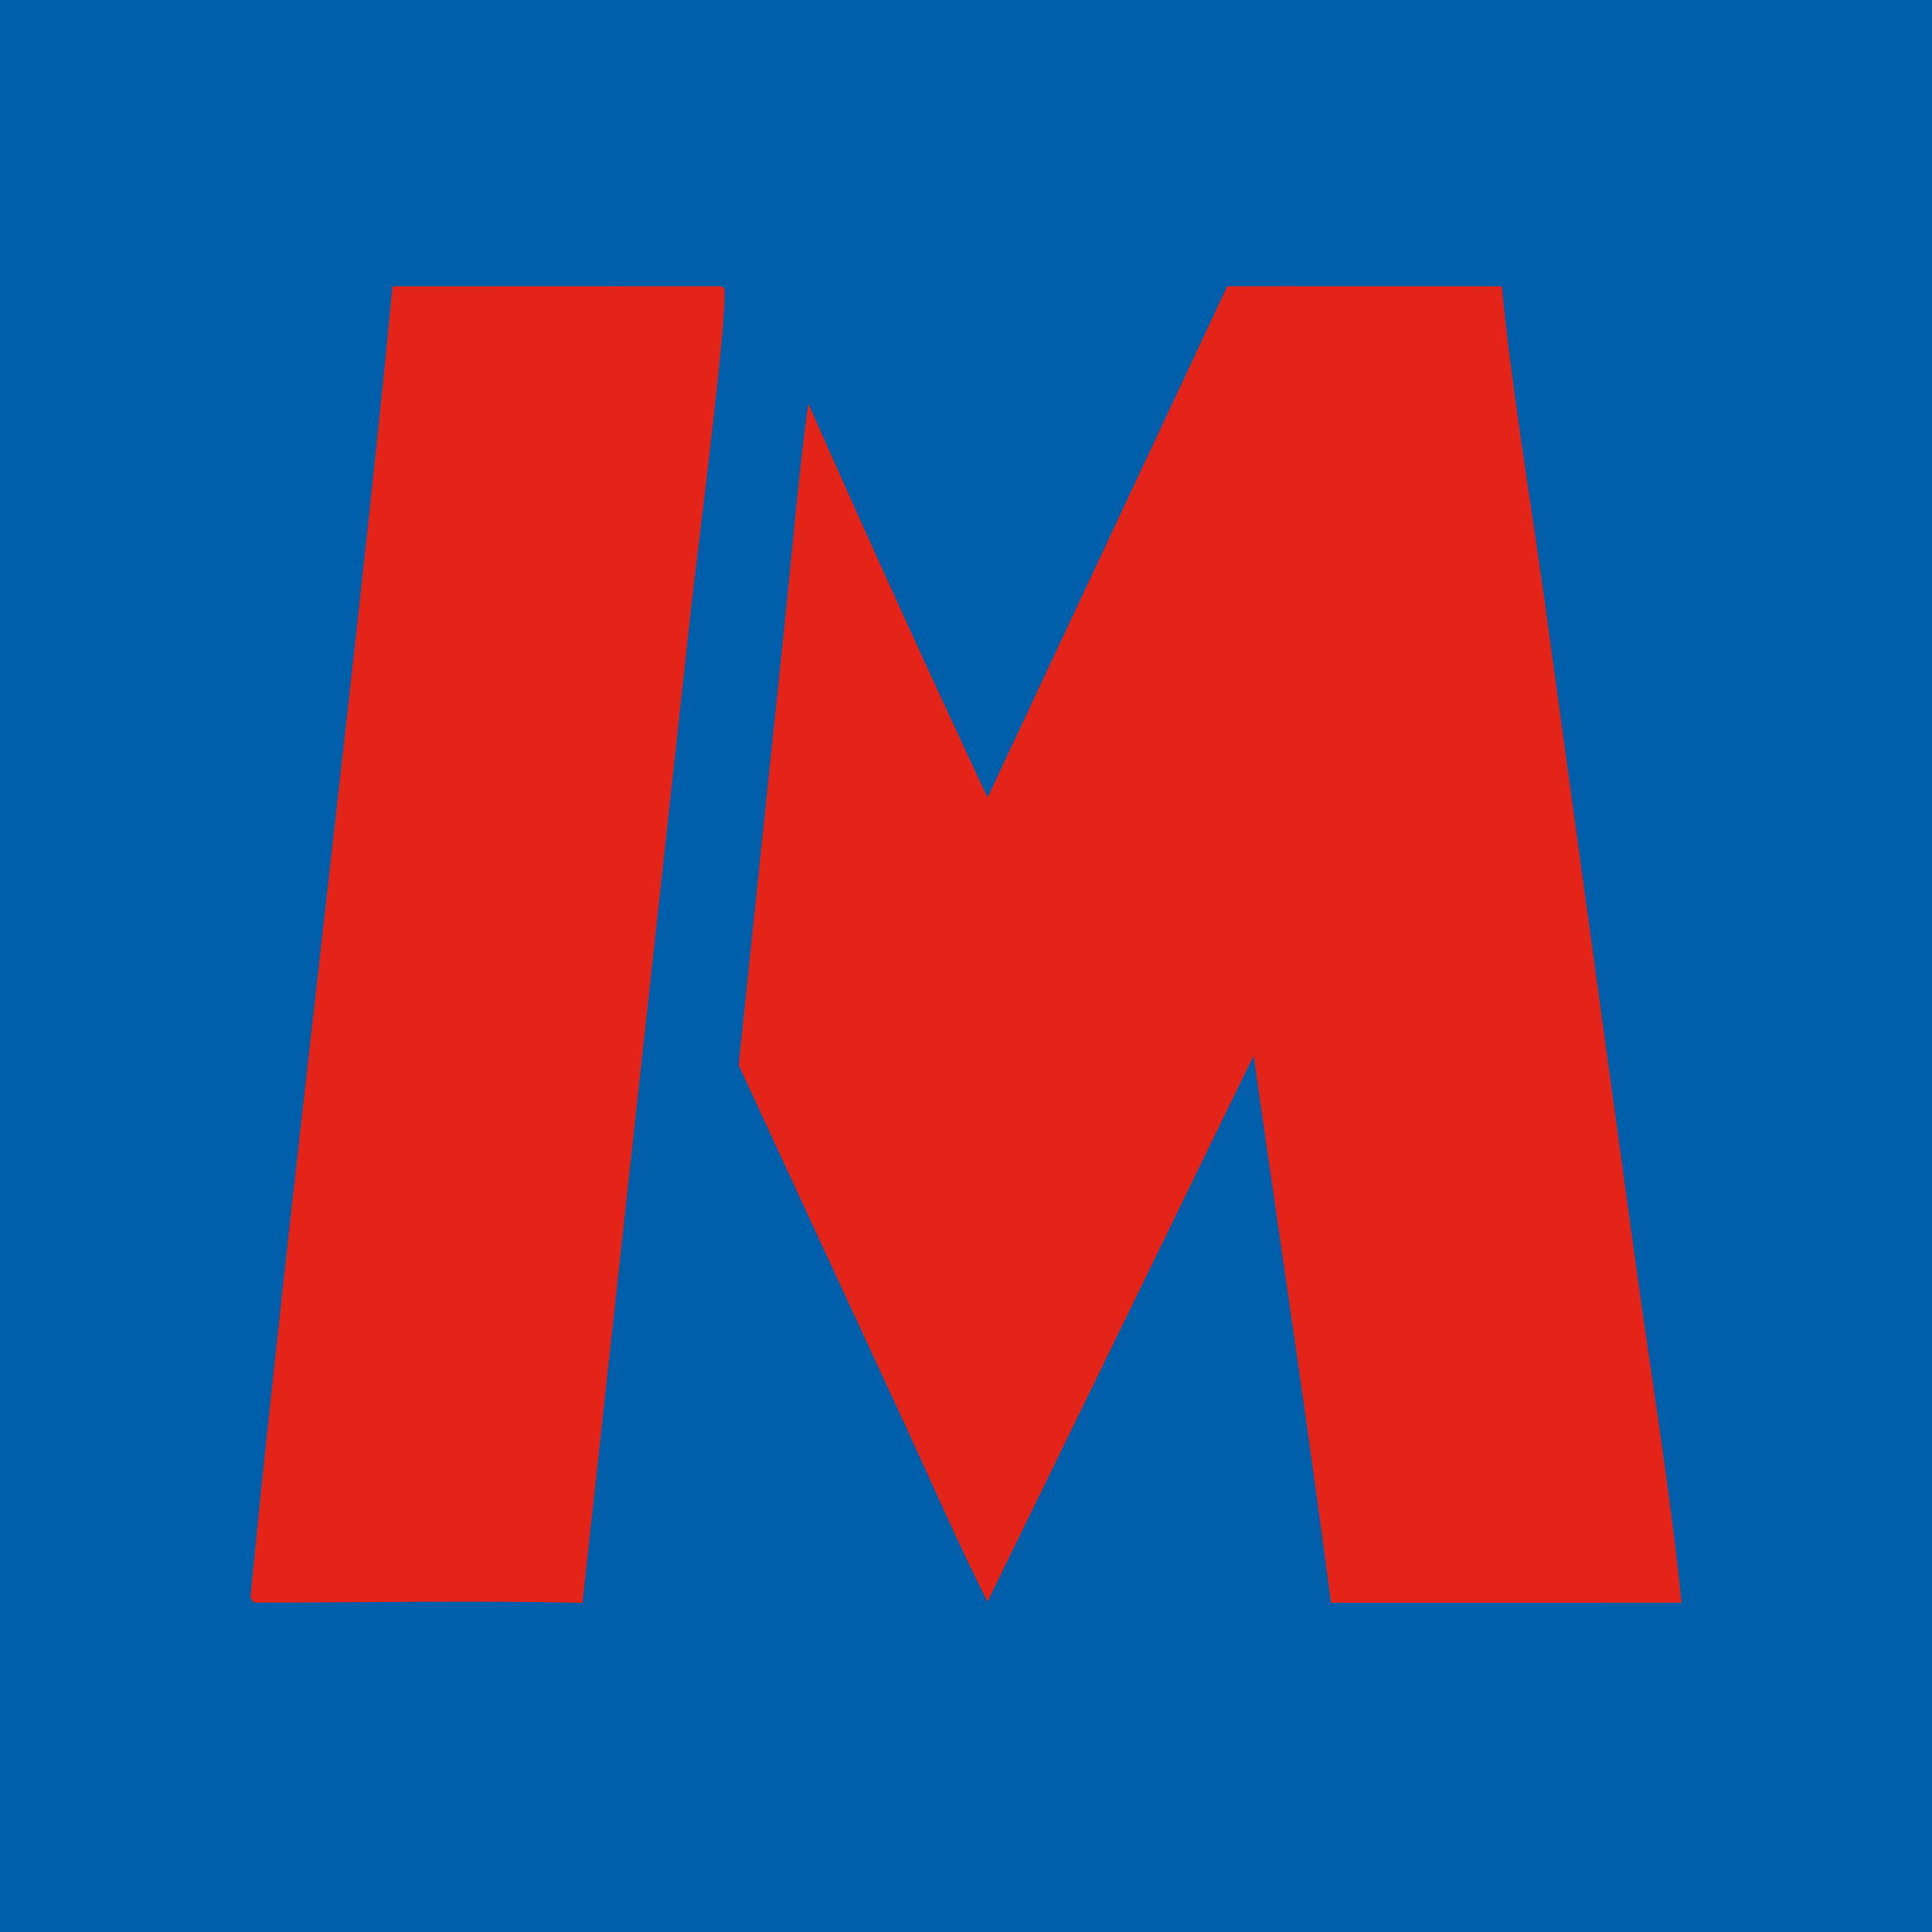
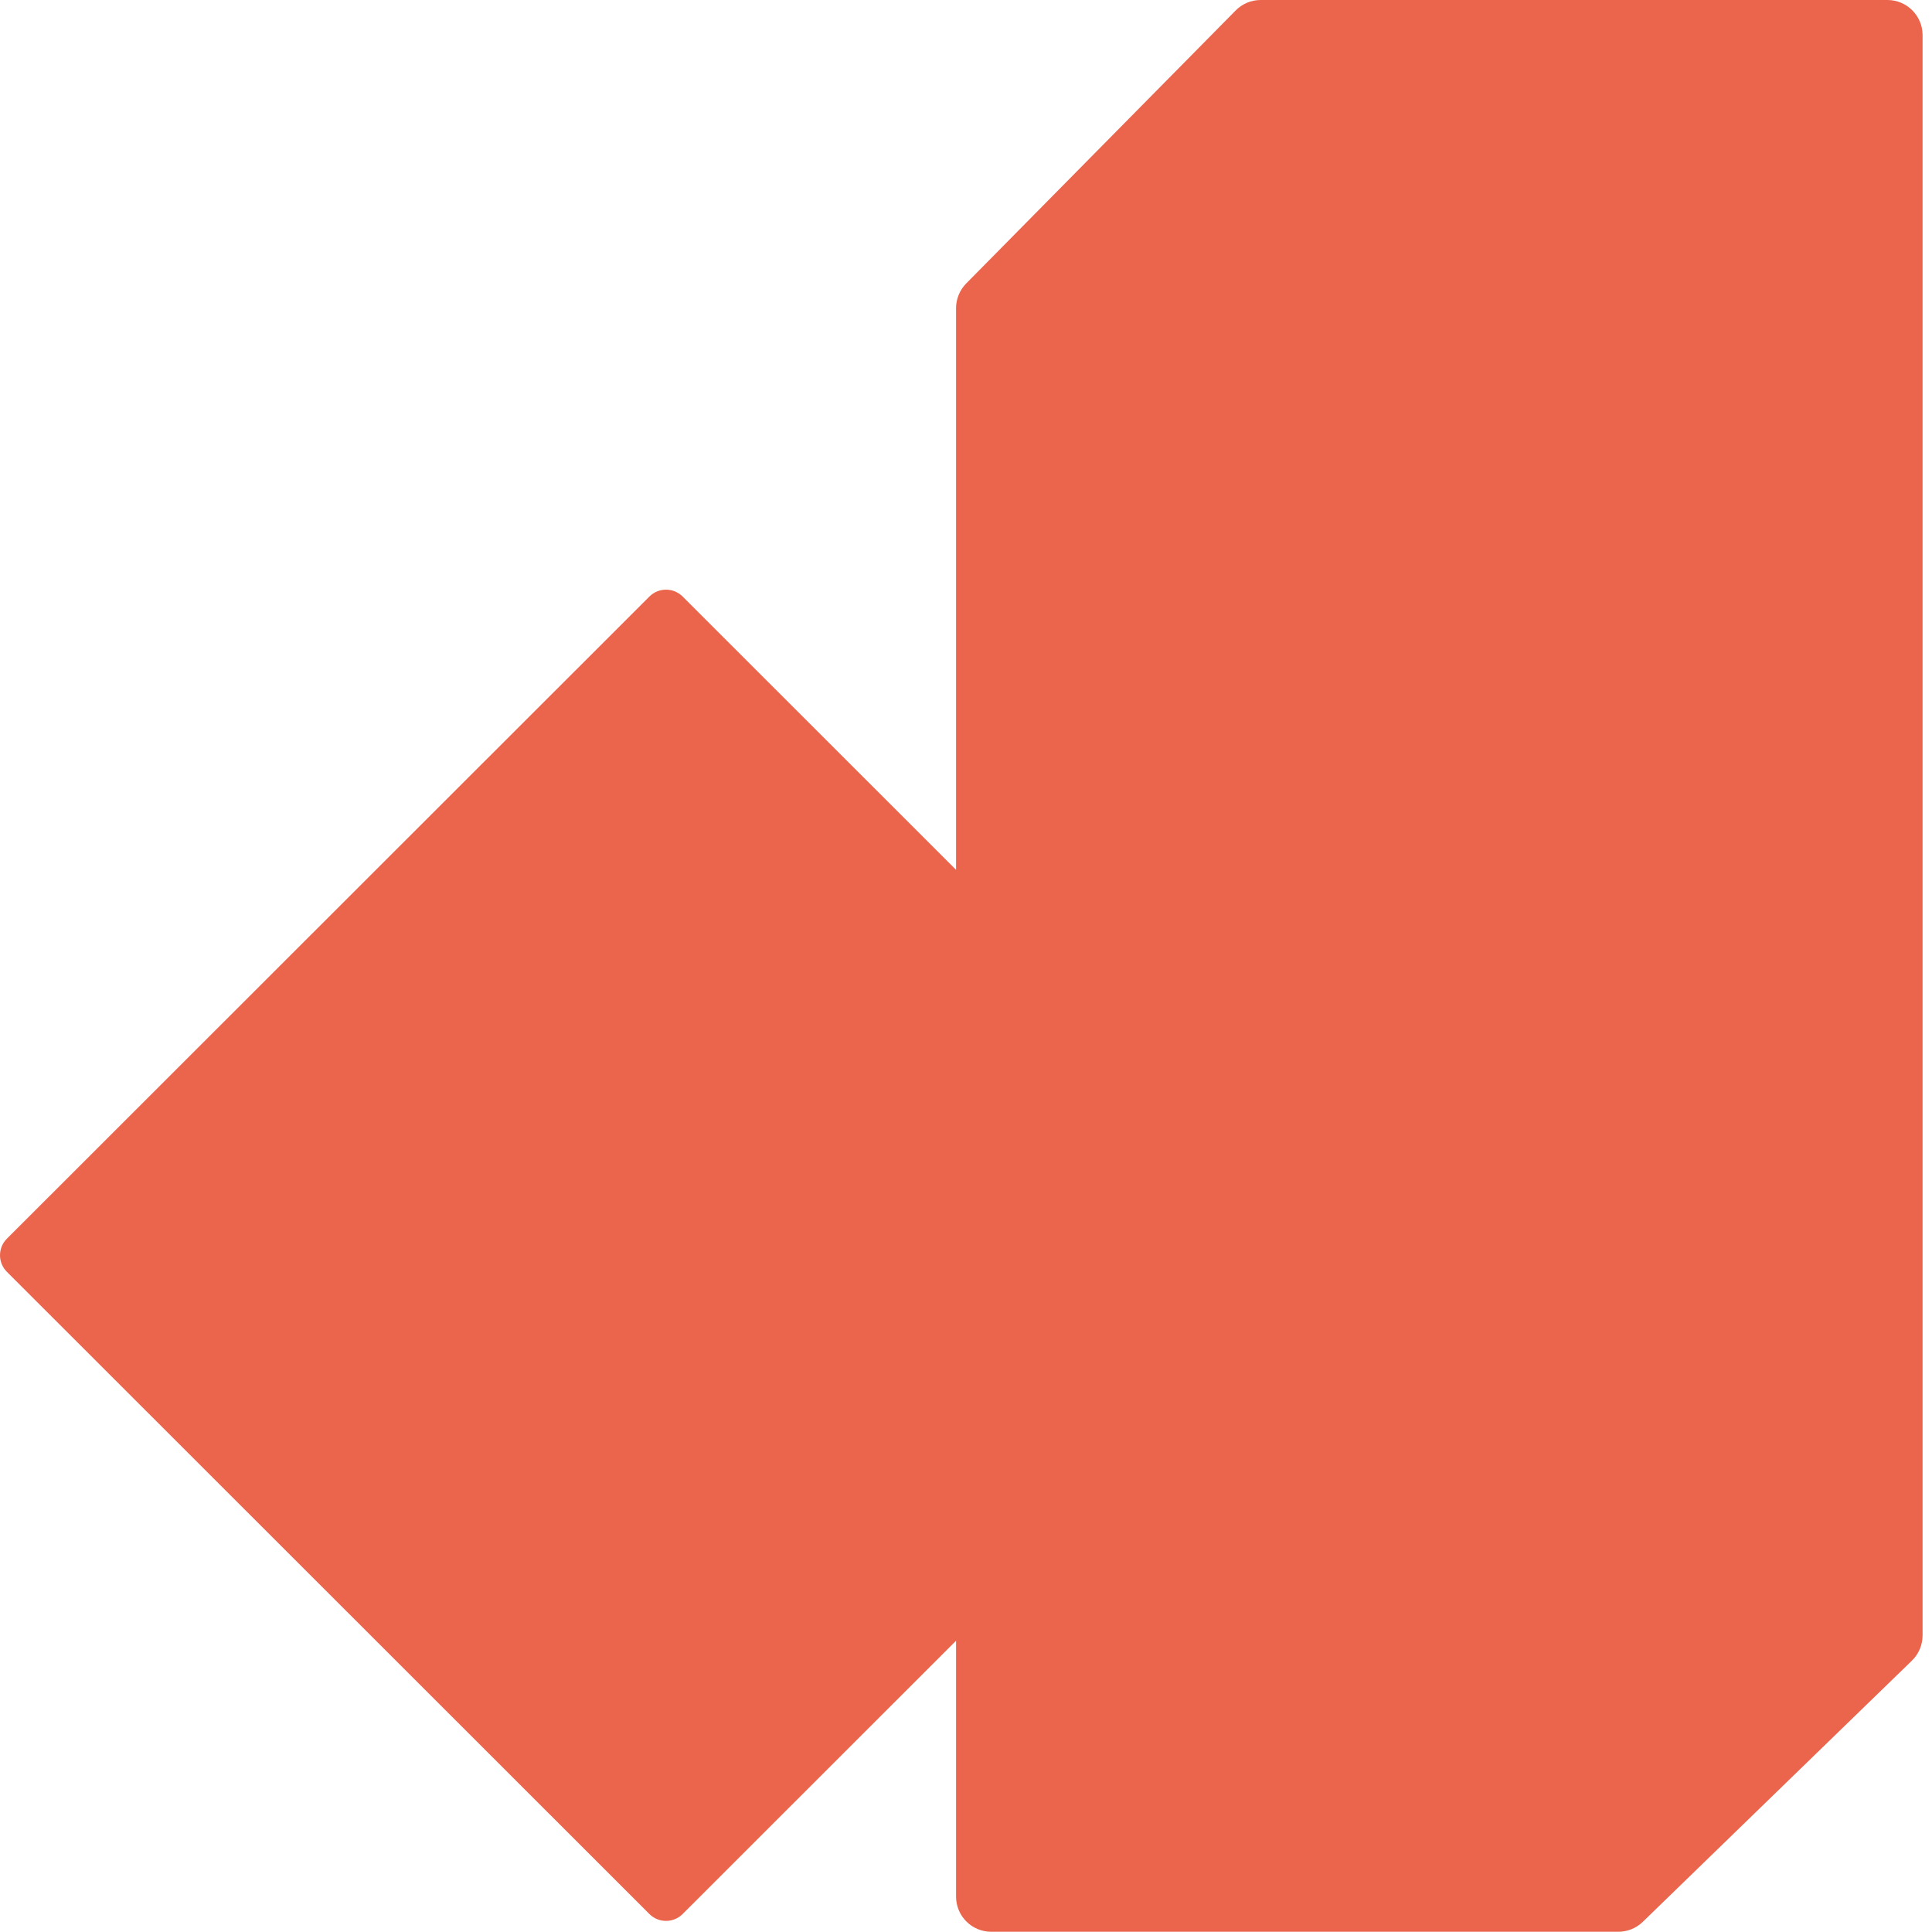
- <svg xmlns="http://www.w3.org/2000/svg" width="54" height="54">
-   <g clip-path="url(#a)">
-     <path fill="#005faa" d="M0 54h54V0H0z" />
-     <path fill="#e42319" d="m34.302 8.001 7.677.002c.242 2.635.831 6.163 1.199 8.827l2.509 18.252c.429 3.12 1.002 6.622 1.313 9.714l-9.799.001c-.659-5.068-1.442-10.22-2.162-15.287l-4.116 8.454-3.322 6.809c-.83-1.649-1.675-3.591-2.459-5.281l-4.497-9.721 1.286-12.335c.208-2.006.389-4.18.661-6.16a549 549 0 0 0 5.011 11.015zM20.151 8l.091.055c.121.649-.773 7.564-.895 8.682l-3.066 28.064c-2.929-.071-6.179-.007-9.132-.007l-.079-.022-.07-.135c.979-10.149 3.066-27.068 3.97-36.633z" />
-   </g>
-   <defs>
-     <clipPath id="a">
-       <path d="M0 0h54v54H0z" />
-     </clipPath>
-   </defs>
+ <svg xmlns="http://www.w3.org/2000/svg" width="41" height="41" viewBox="0 0 41 41">
+   <path fill="#eb644c" d="M40.053 0H26.754a.745.745 0 0 0-.531.222L20.504 6.016a.748.748 0 0 0-.215.524v11.919l-5.803-5.8a.499.499 0 0 0-.704 0L.146 26.287a.497.497 0 0 0 0 .703l13.636 13.629a.499.499 0 0 0 .704 0l5.803-5.8v5.43a.746.746 0 0 0 .747.746h13.308a.747.747 0 0 0 .519-.211l5.71-5.542a.748.748 0 0 0 .227-.536V.746a.746.746 0 0 0-.746-.746" />
</svg>
